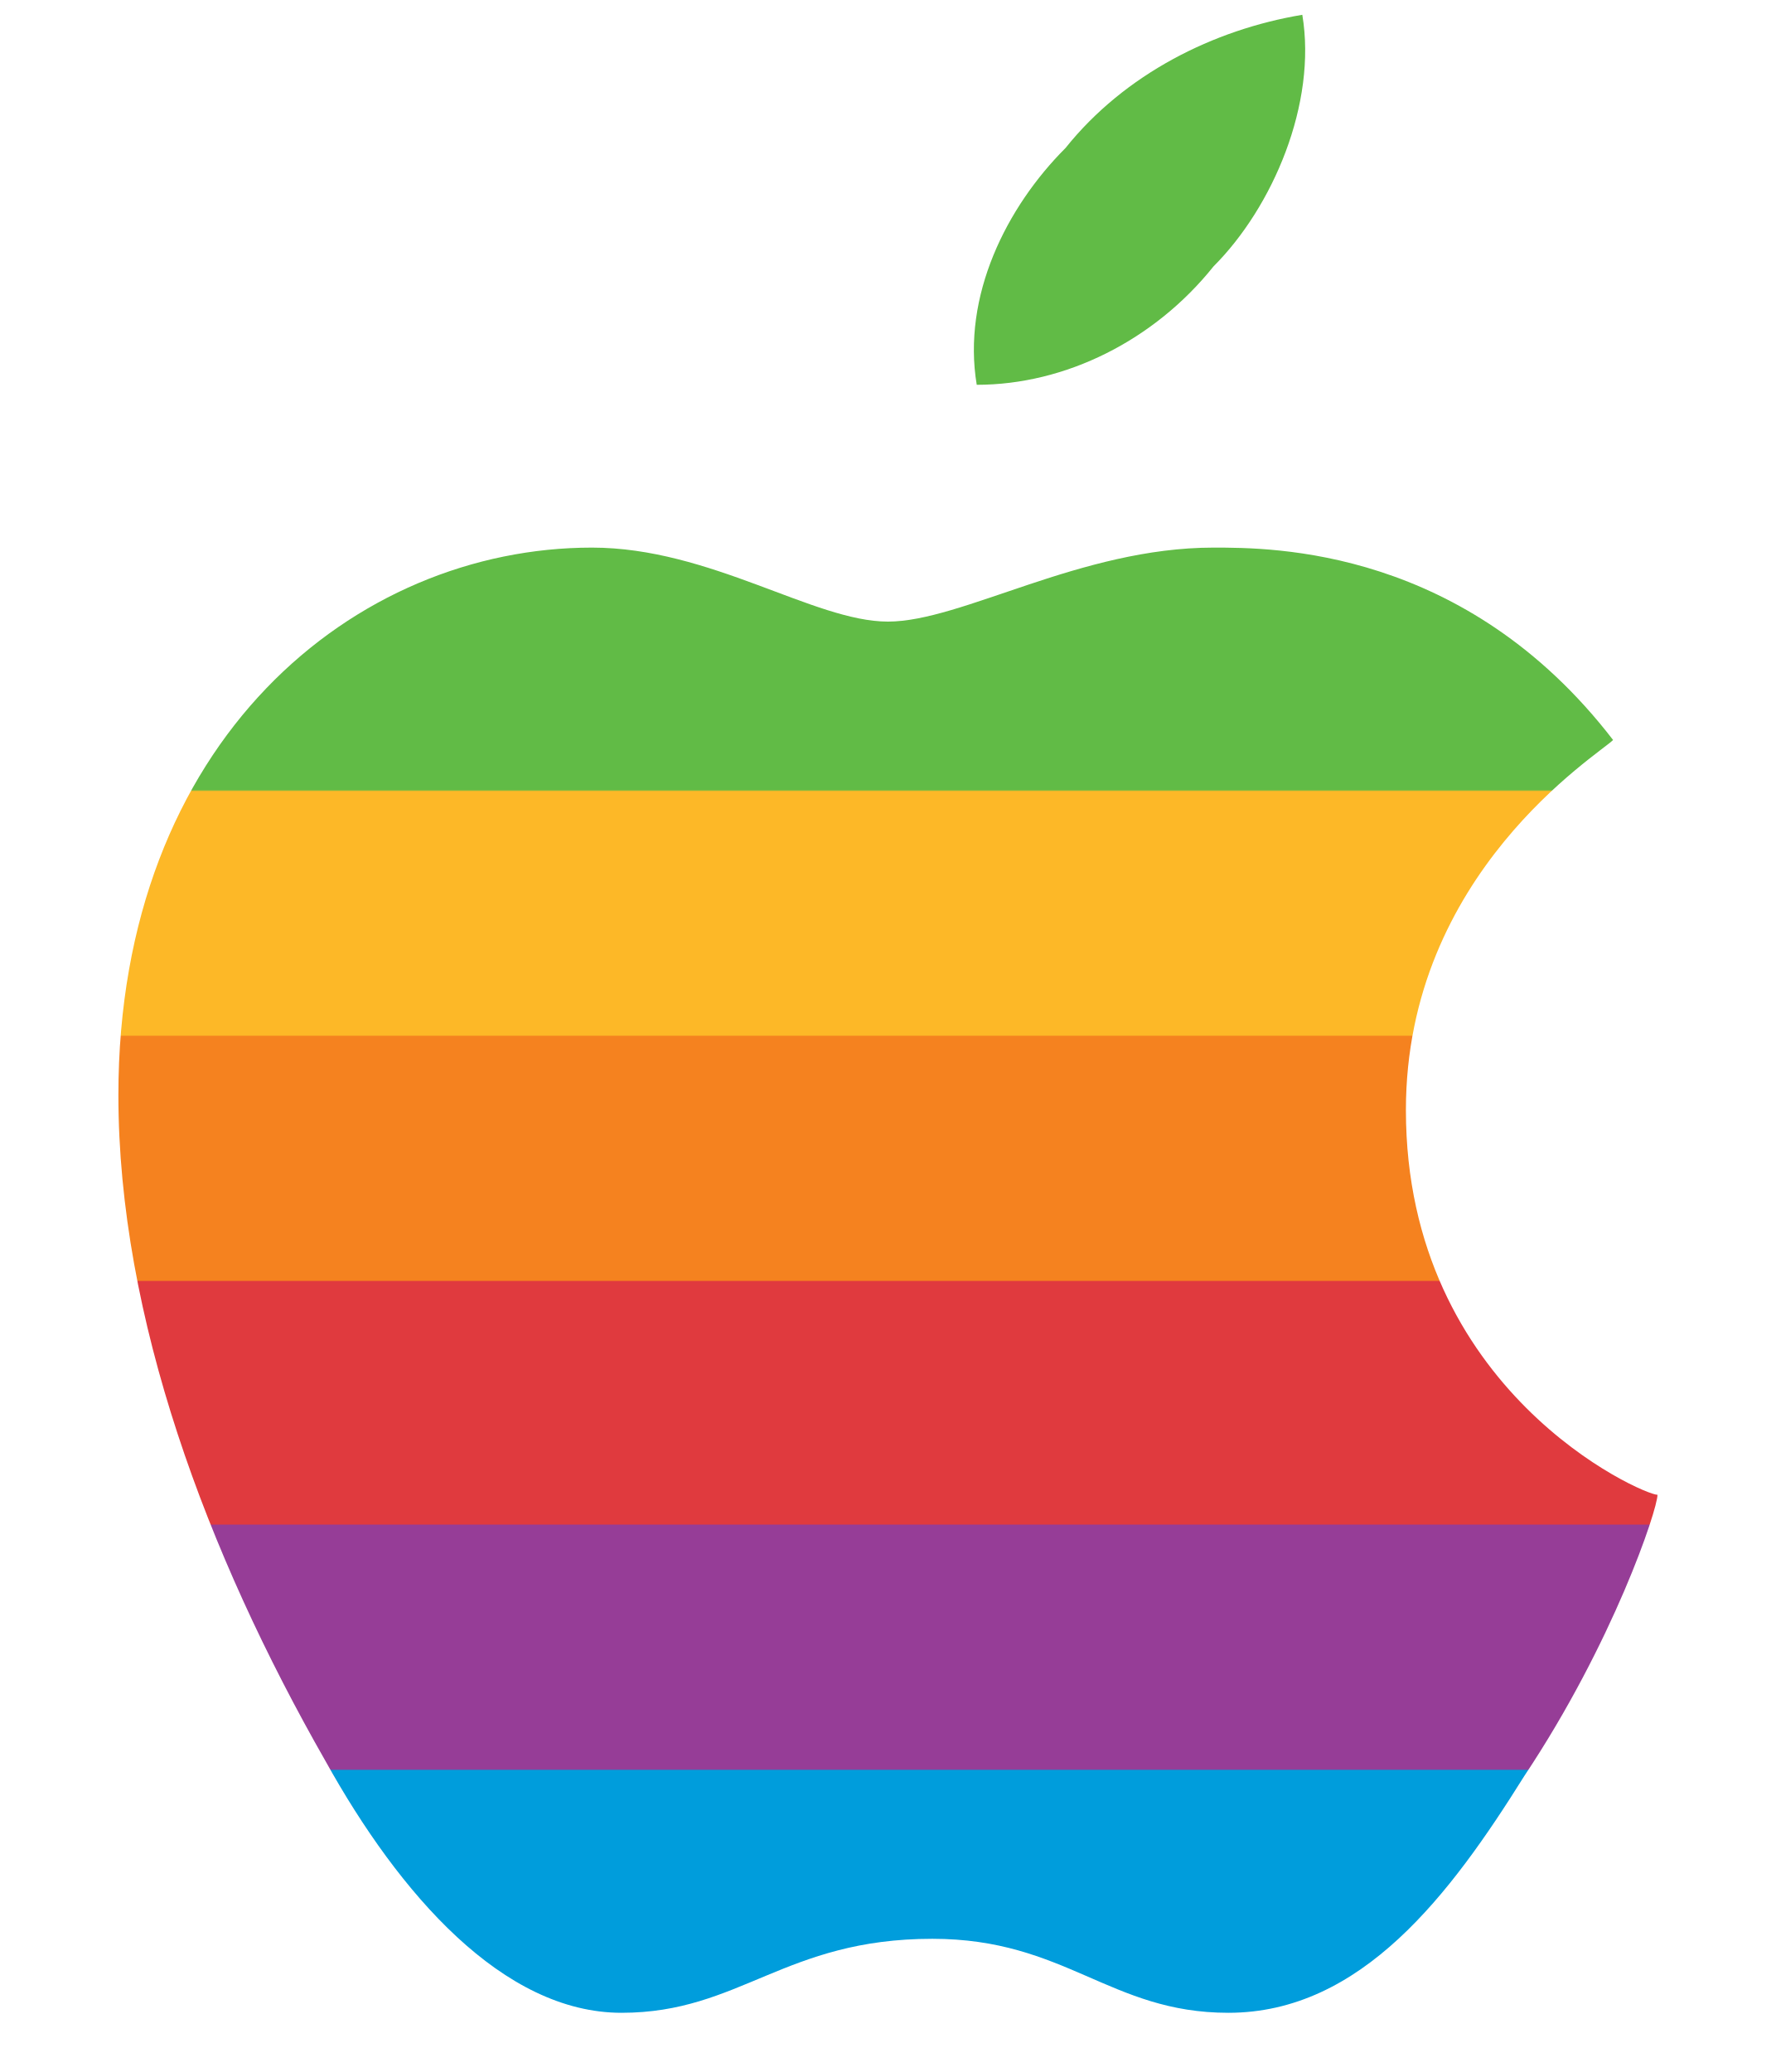
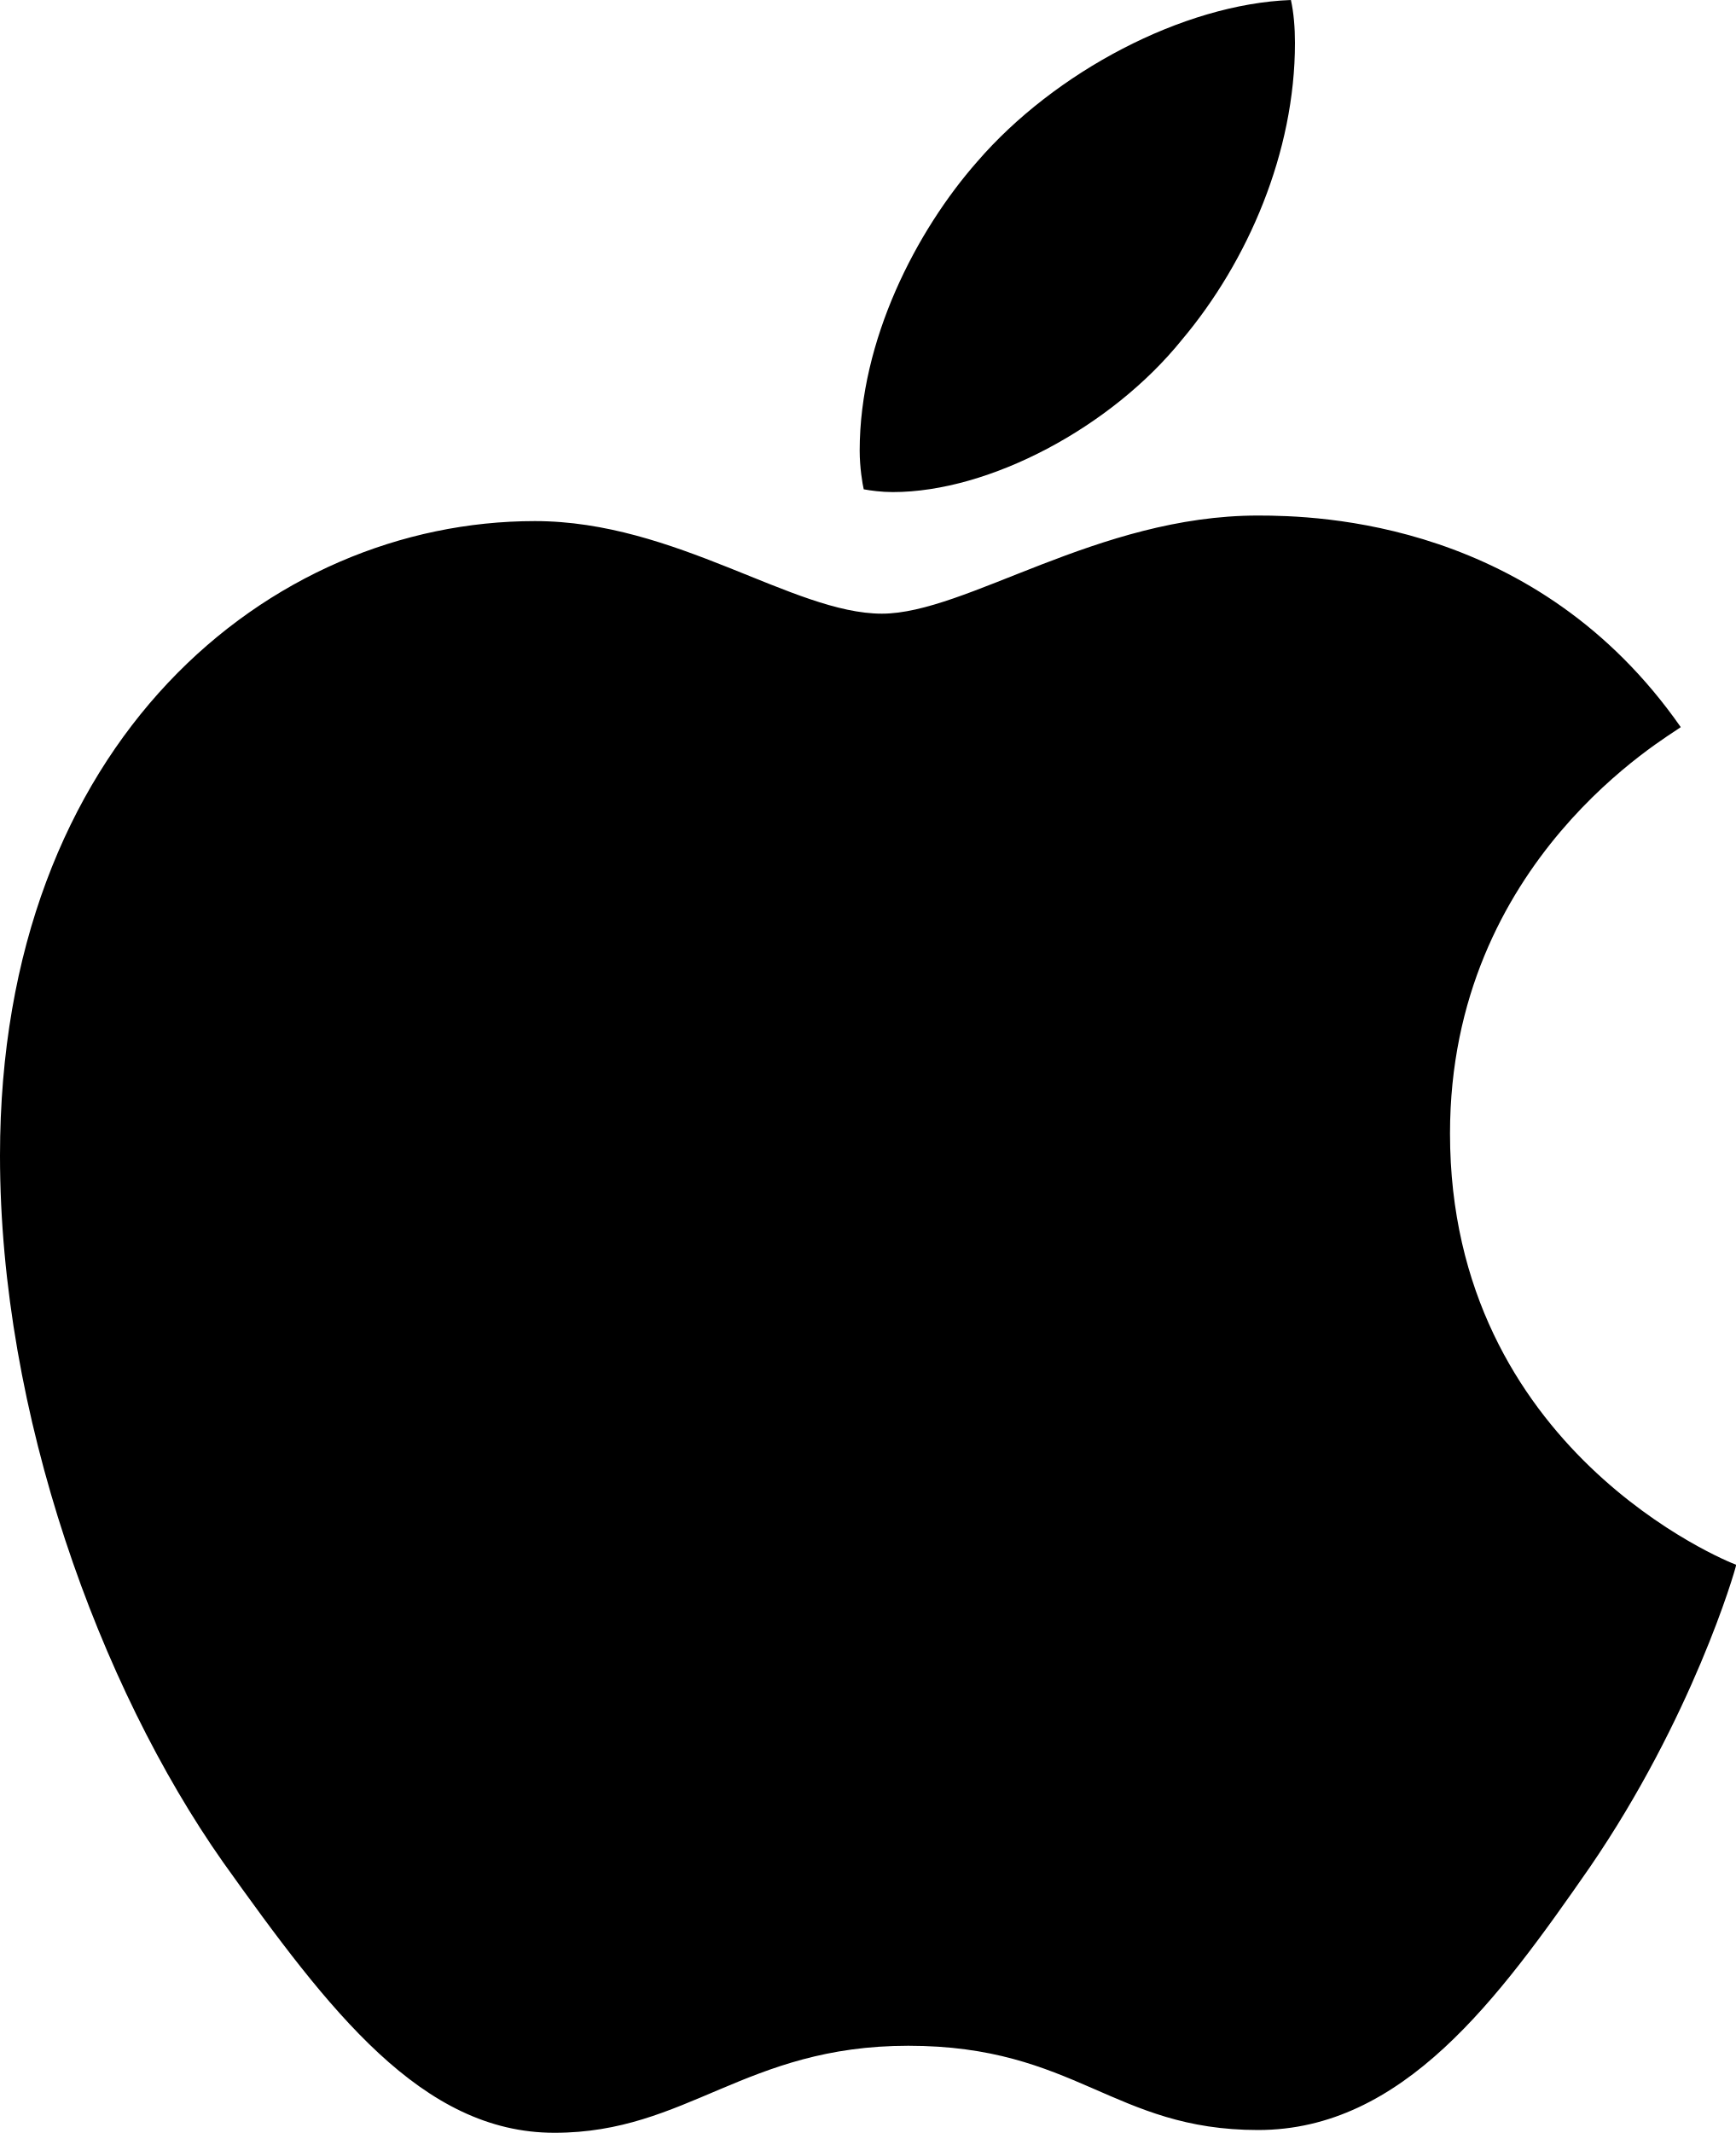
- <svg xmlns="http://www.w3.org/2000/svg" viewBox="0 0 120 140" width="120" height="140">
-   <defs>
-     <linearGradient id="apple-rainbow" x1="0%" y1="0%" x2="0%" y2="100%">
-       <stop offset="0%" stop-color="#61BB46" />
-       <stop offset="16.6%" stop-color="#61BB46" />
-       <stop offset="16.7%" stop-color="#FDB827" />
-       <stop offset="33.3%" stop-color="#FDB827" />
-       <stop offset="33.4%" stop-color="#F5821F" />
-       <stop offset="50%" stop-color="#F5821F" />
-       <stop offset="50.1%" stop-color="#E03A3E" />
-       <stop offset="66.6%" stop-color="#E03A3E" />
-       <stop offset="66.7%" stop-color="#963D97" />
-       <stop offset="83.3%" stop-color="#963D97" />
-       <stop offset="83.4%" stop-color="#009DDC" />
-       <stop offset="100%" stop-color="#009DDC" />
-     </linearGradient>
-   </defs>
-   <path fill="#61BB46" d="M72 10 C76 5 82 2 88 1 C89 7 86 14 82 18 C78 23 72 26 66 26 C65 20 68 14 72 10 Z" />
-   <path fill="url(#apple-rainbow)" d="M98 48 C97 49 84 57 84 73 C84 92 100 99 101 99 C101 100 98 109 92 118 C87 126 81 134 72 134 C64 134 61 129 52 129 C42 129 39 134 31 134 C23 134 16 126 11 117 C3 103 -3 87 -3 72 C-3 48 13 35 29 35 C37 35 44 40 49 40 C54 40 62 35 71 35 C75 35 88 35 98 48 Z" transform="translate(11, 2)" />
+ <svg xmlns="http://www.w3.org/2000/svg" xml:space="preserve" width="814" height="1000">
+   <path d="M788.1 340.9c-5.8 4.5-108.2 62.2-108.2 190.5 0 148.4 130.3 200.9 134.2 202.2-.6 3.2-20.7 71.9-68.7 141.9-42.8 61.6-87.5 123.1-155.5 123.1s-85.5-39.5-164-39.5c-76.5 0-103.7 40.8-165.9 40.8s-105.6-57-155.5-127C46.7 790.7 0 663 0 541.8c0-194.4 126.4-297.5 250.8-297.5 66.1 0 121.2 43.4 162.7 43.4 39.5 0 101.1-46 176.3-46 28.5 0 130.9 2.6 198.3 99.2zm-234-181.5c31.1-36.9 53.1-88.1 53.1-139.3 0-7.1-.6-14.3-1.9-20.1-50.6 1.9-110.8 33.7-147.1 75.8-28.5 32.4-55.1 83.6-55.1 135.5 0 7.8 1.3 15.6 1.9 18.1 3.2.6 8.4 1.3 13.6 1.3 45.4 0 102.5-30.4 135.5-71.3z" />
</svg>
